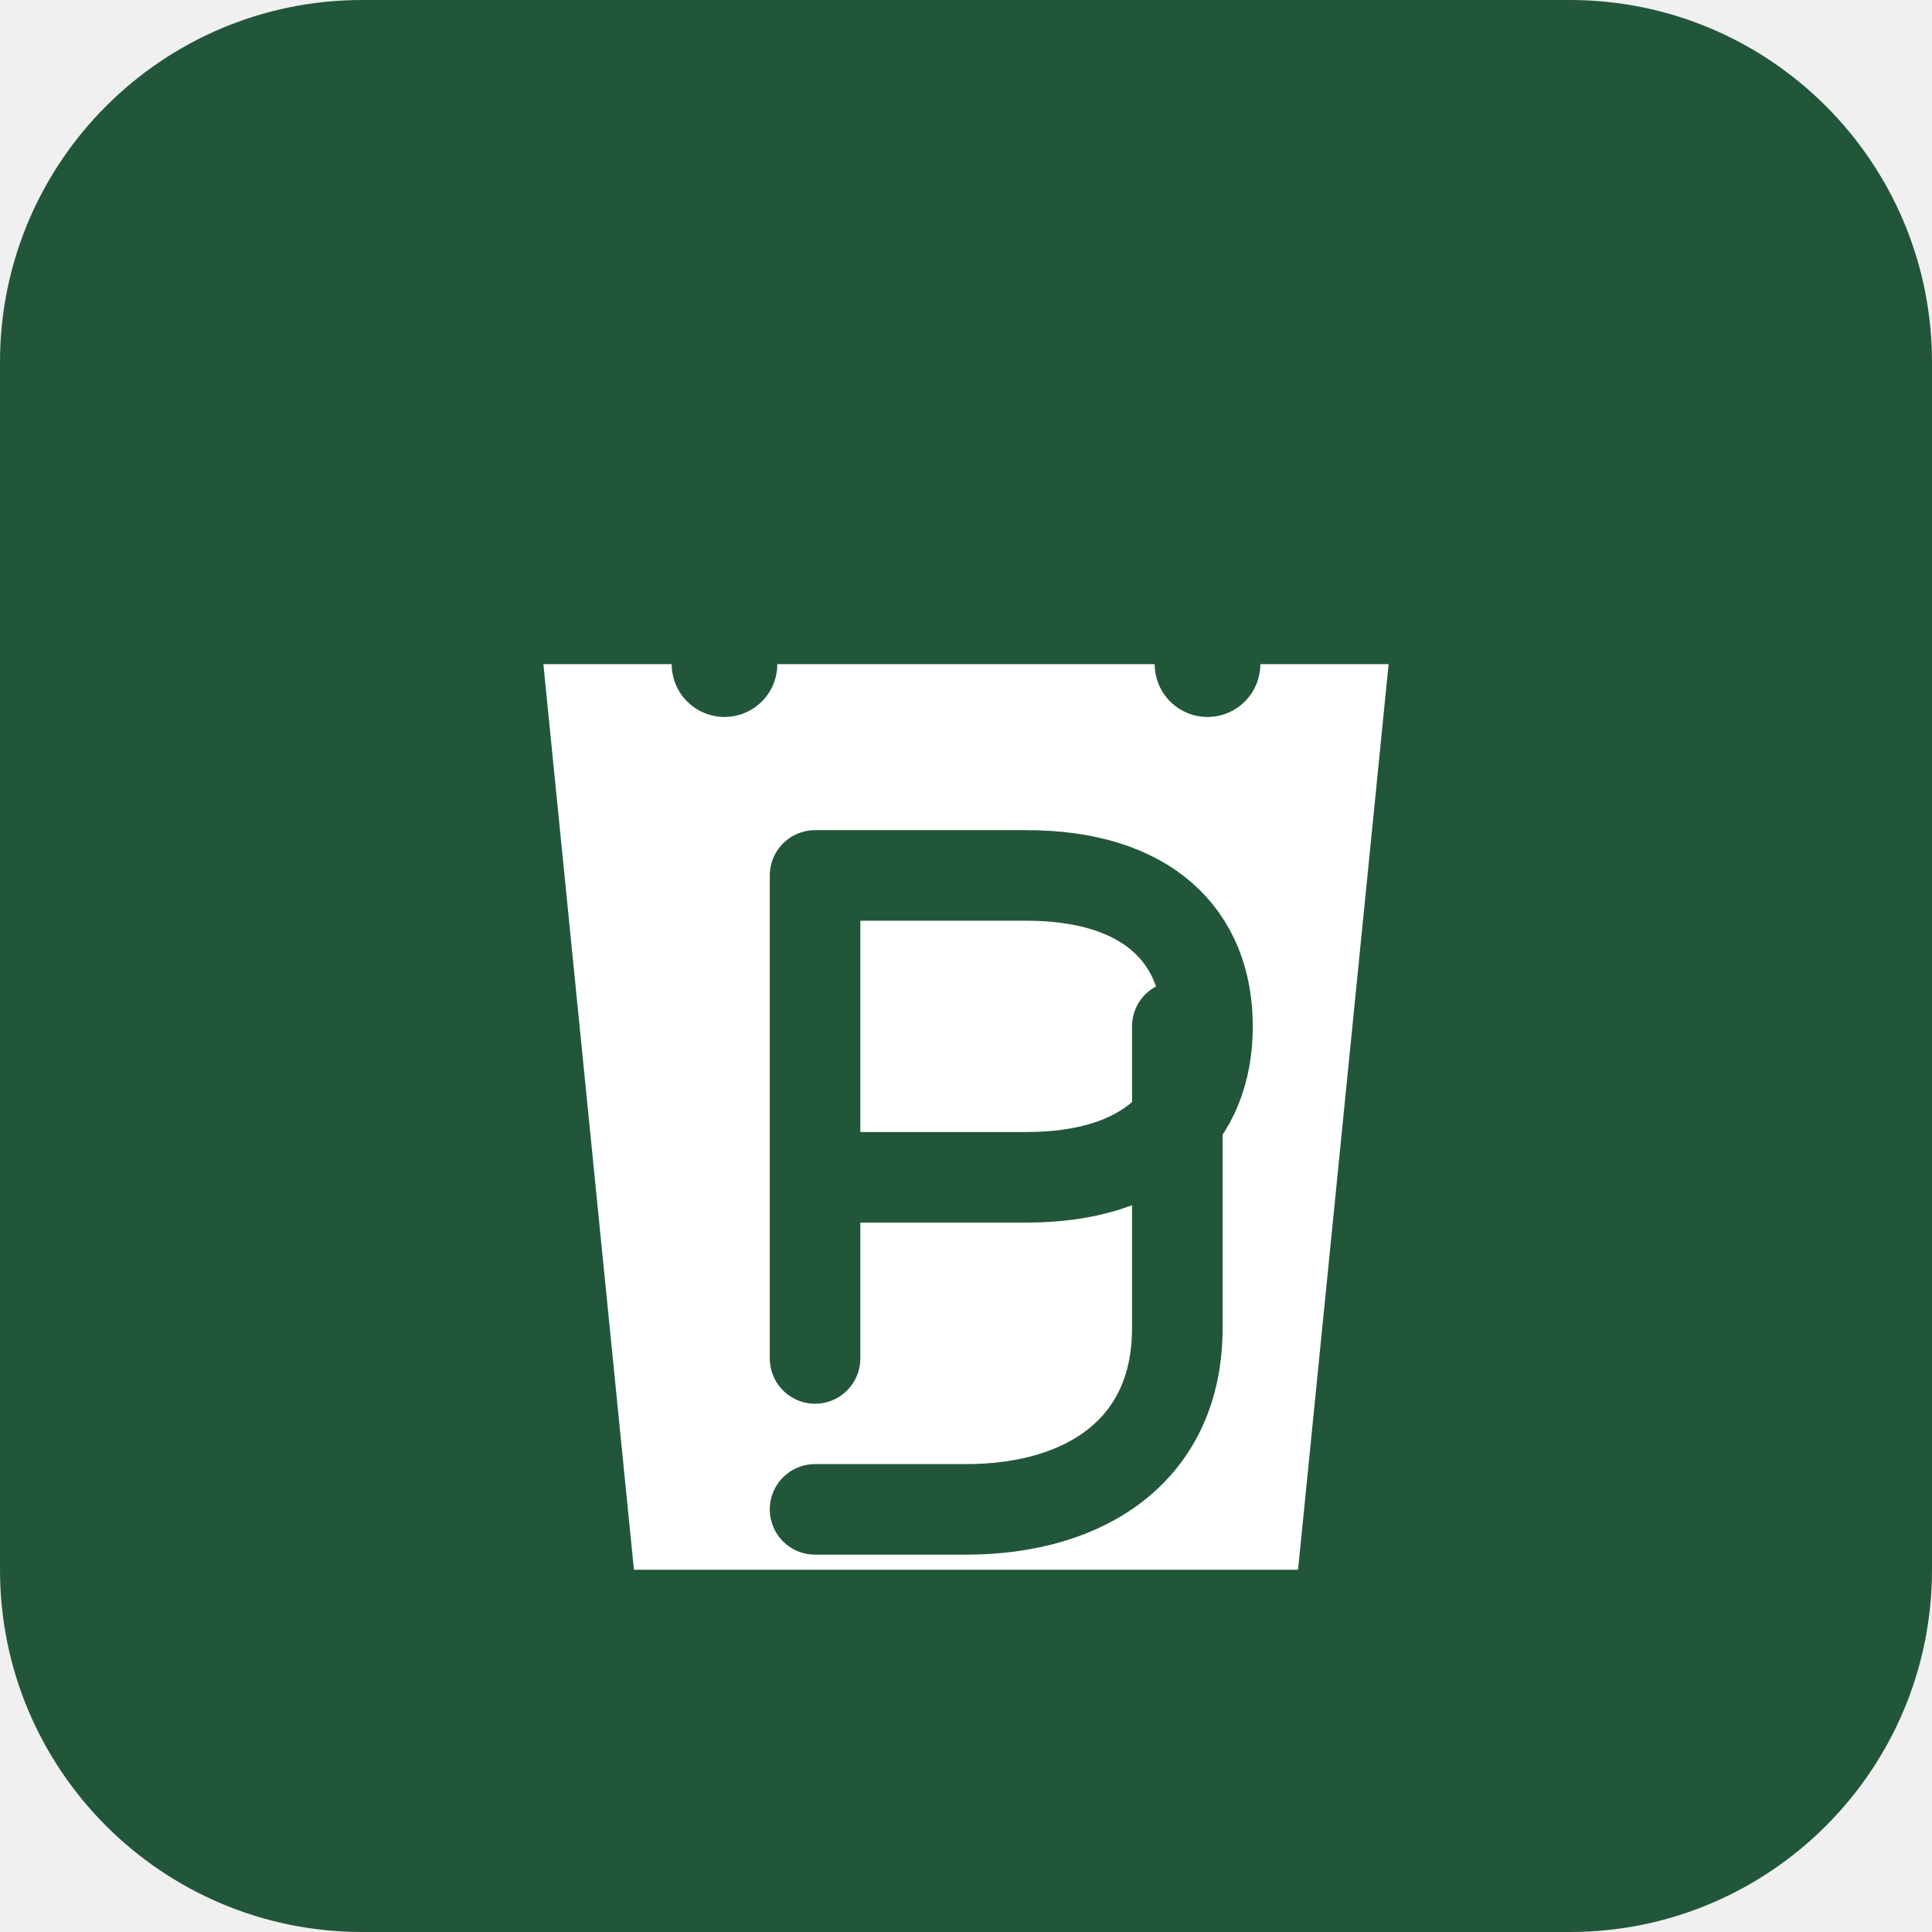
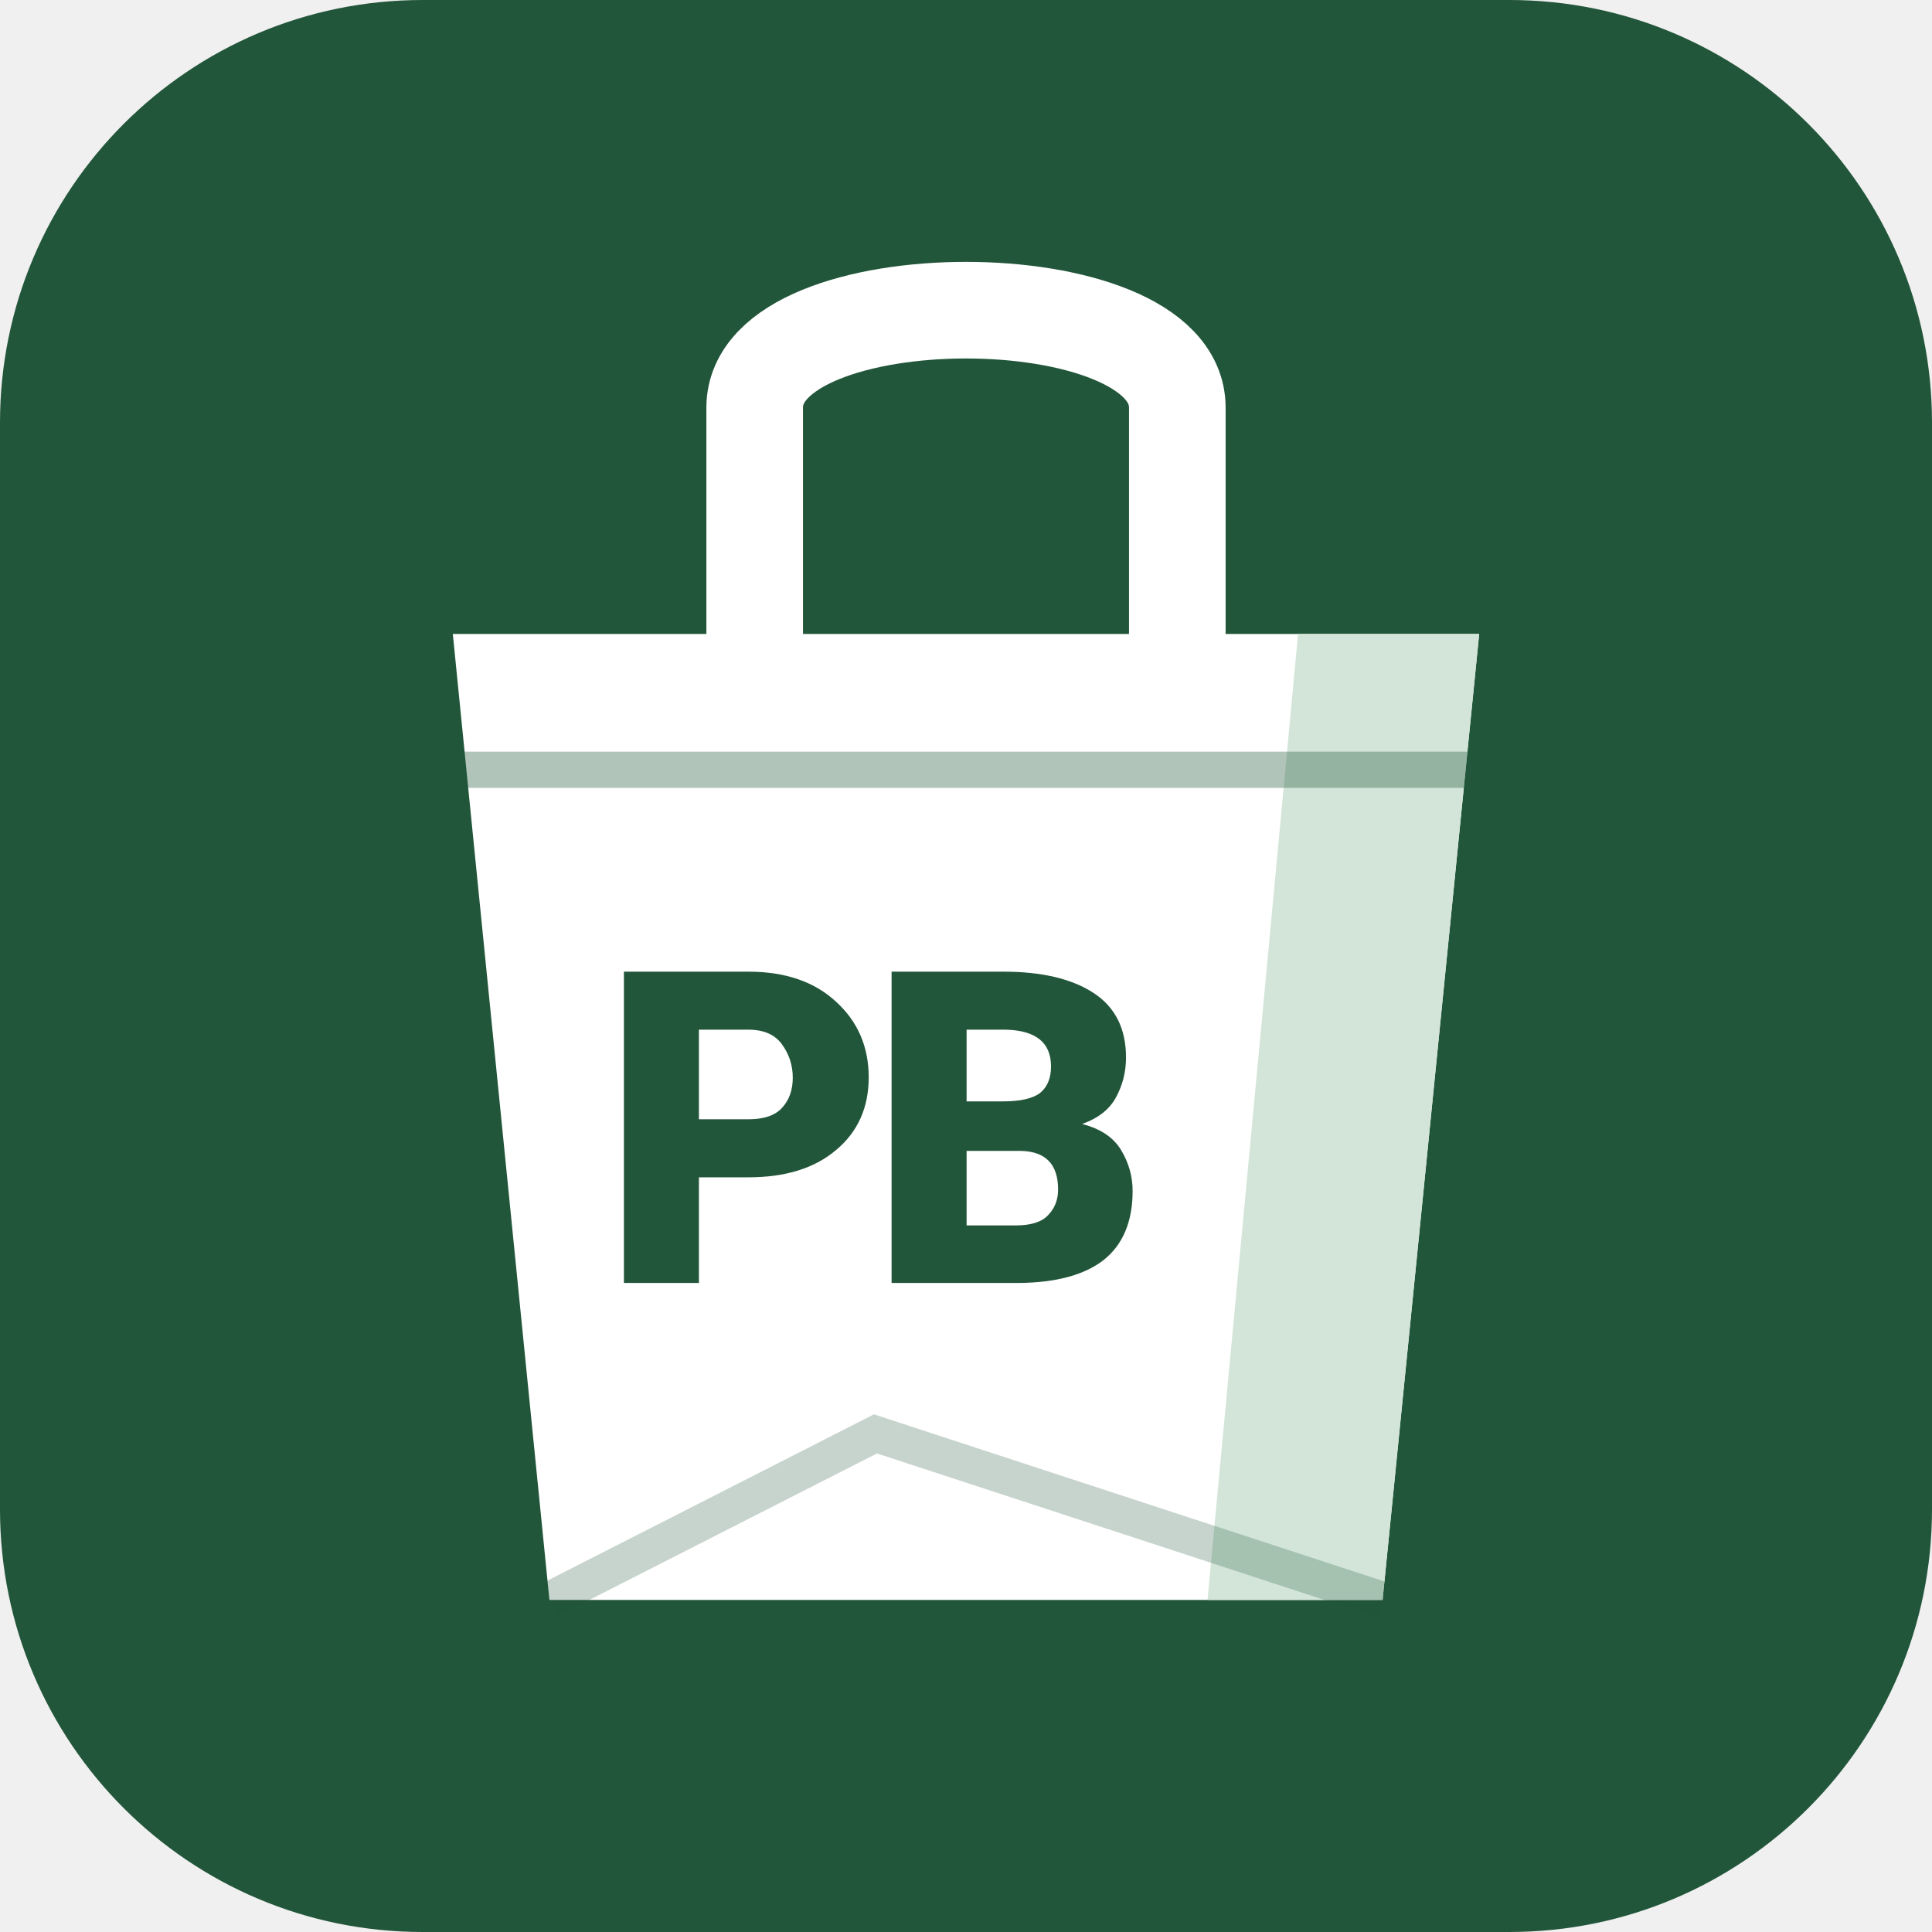
- <svg xmlns="http://www.w3.org/2000/svg" viewBox="0 0 64 64" role="img" aria-labelledby="title desc">
-   <rect width="64" height="64" rx="12" fill="#22563a" />
-   <path d="M18 22h28l-3 30H21l-3-30Z" fill="#ffffff" />
-   <path d="M24 22c0-7 3-11 8-11s8 4 8 11" fill="none" stroke="#22563a" stroke-width="3.5" stroke-linecap="round" />
-   <path d="M27 29v16m0-16h7c4 0 6 2 6 5s-2 5-6 5h-7m12-5v10c0 4-3 6-7 6h-5" fill="none" stroke="#22563a" stroke-width="3" stroke-linecap="round" stroke-linejoin="round" />
+ <svg xmlns="http://www.w3.org/2000/svg" viewBox="0 0 64 64" width="64" height="64">
+   <rect width="64" height="64" rx="14" fill="#22563a" />
+   <path d="M25 21V13.5C25 9.2 39 9.2 39 13.5V21" fill="none" stroke="#ffffff" stroke-width="3.2" stroke-linecap="round" />
+   <path d="M15 21H49L45.8 53H18.2L15 21Z" fill="#ffffff" />
+   <path d="M43 21L40 53H45.8L49 21H43Z" fill="#d2e5d8" />
+   <line x1="15" y1="25.5" x2="49" y2="25.5" stroke="#22563a" stroke-width="1.2" stroke-opacity="0.35" />
+   <text x="29" y="42.5" text-anchor="middle" font-family="system-ui, -apple-system, 'Segoe UI', Roboto, sans-serif" font-weight="900" font-size="14.5" fill="#22563a" letter-spacing="-0.04em">PB</text>
+   <path d="M18.2 53L29 47.5L45.8 53" fill="none" stroke="#22563a" stroke-width="1.2" stroke-opacity="0.25" />
</svg>
